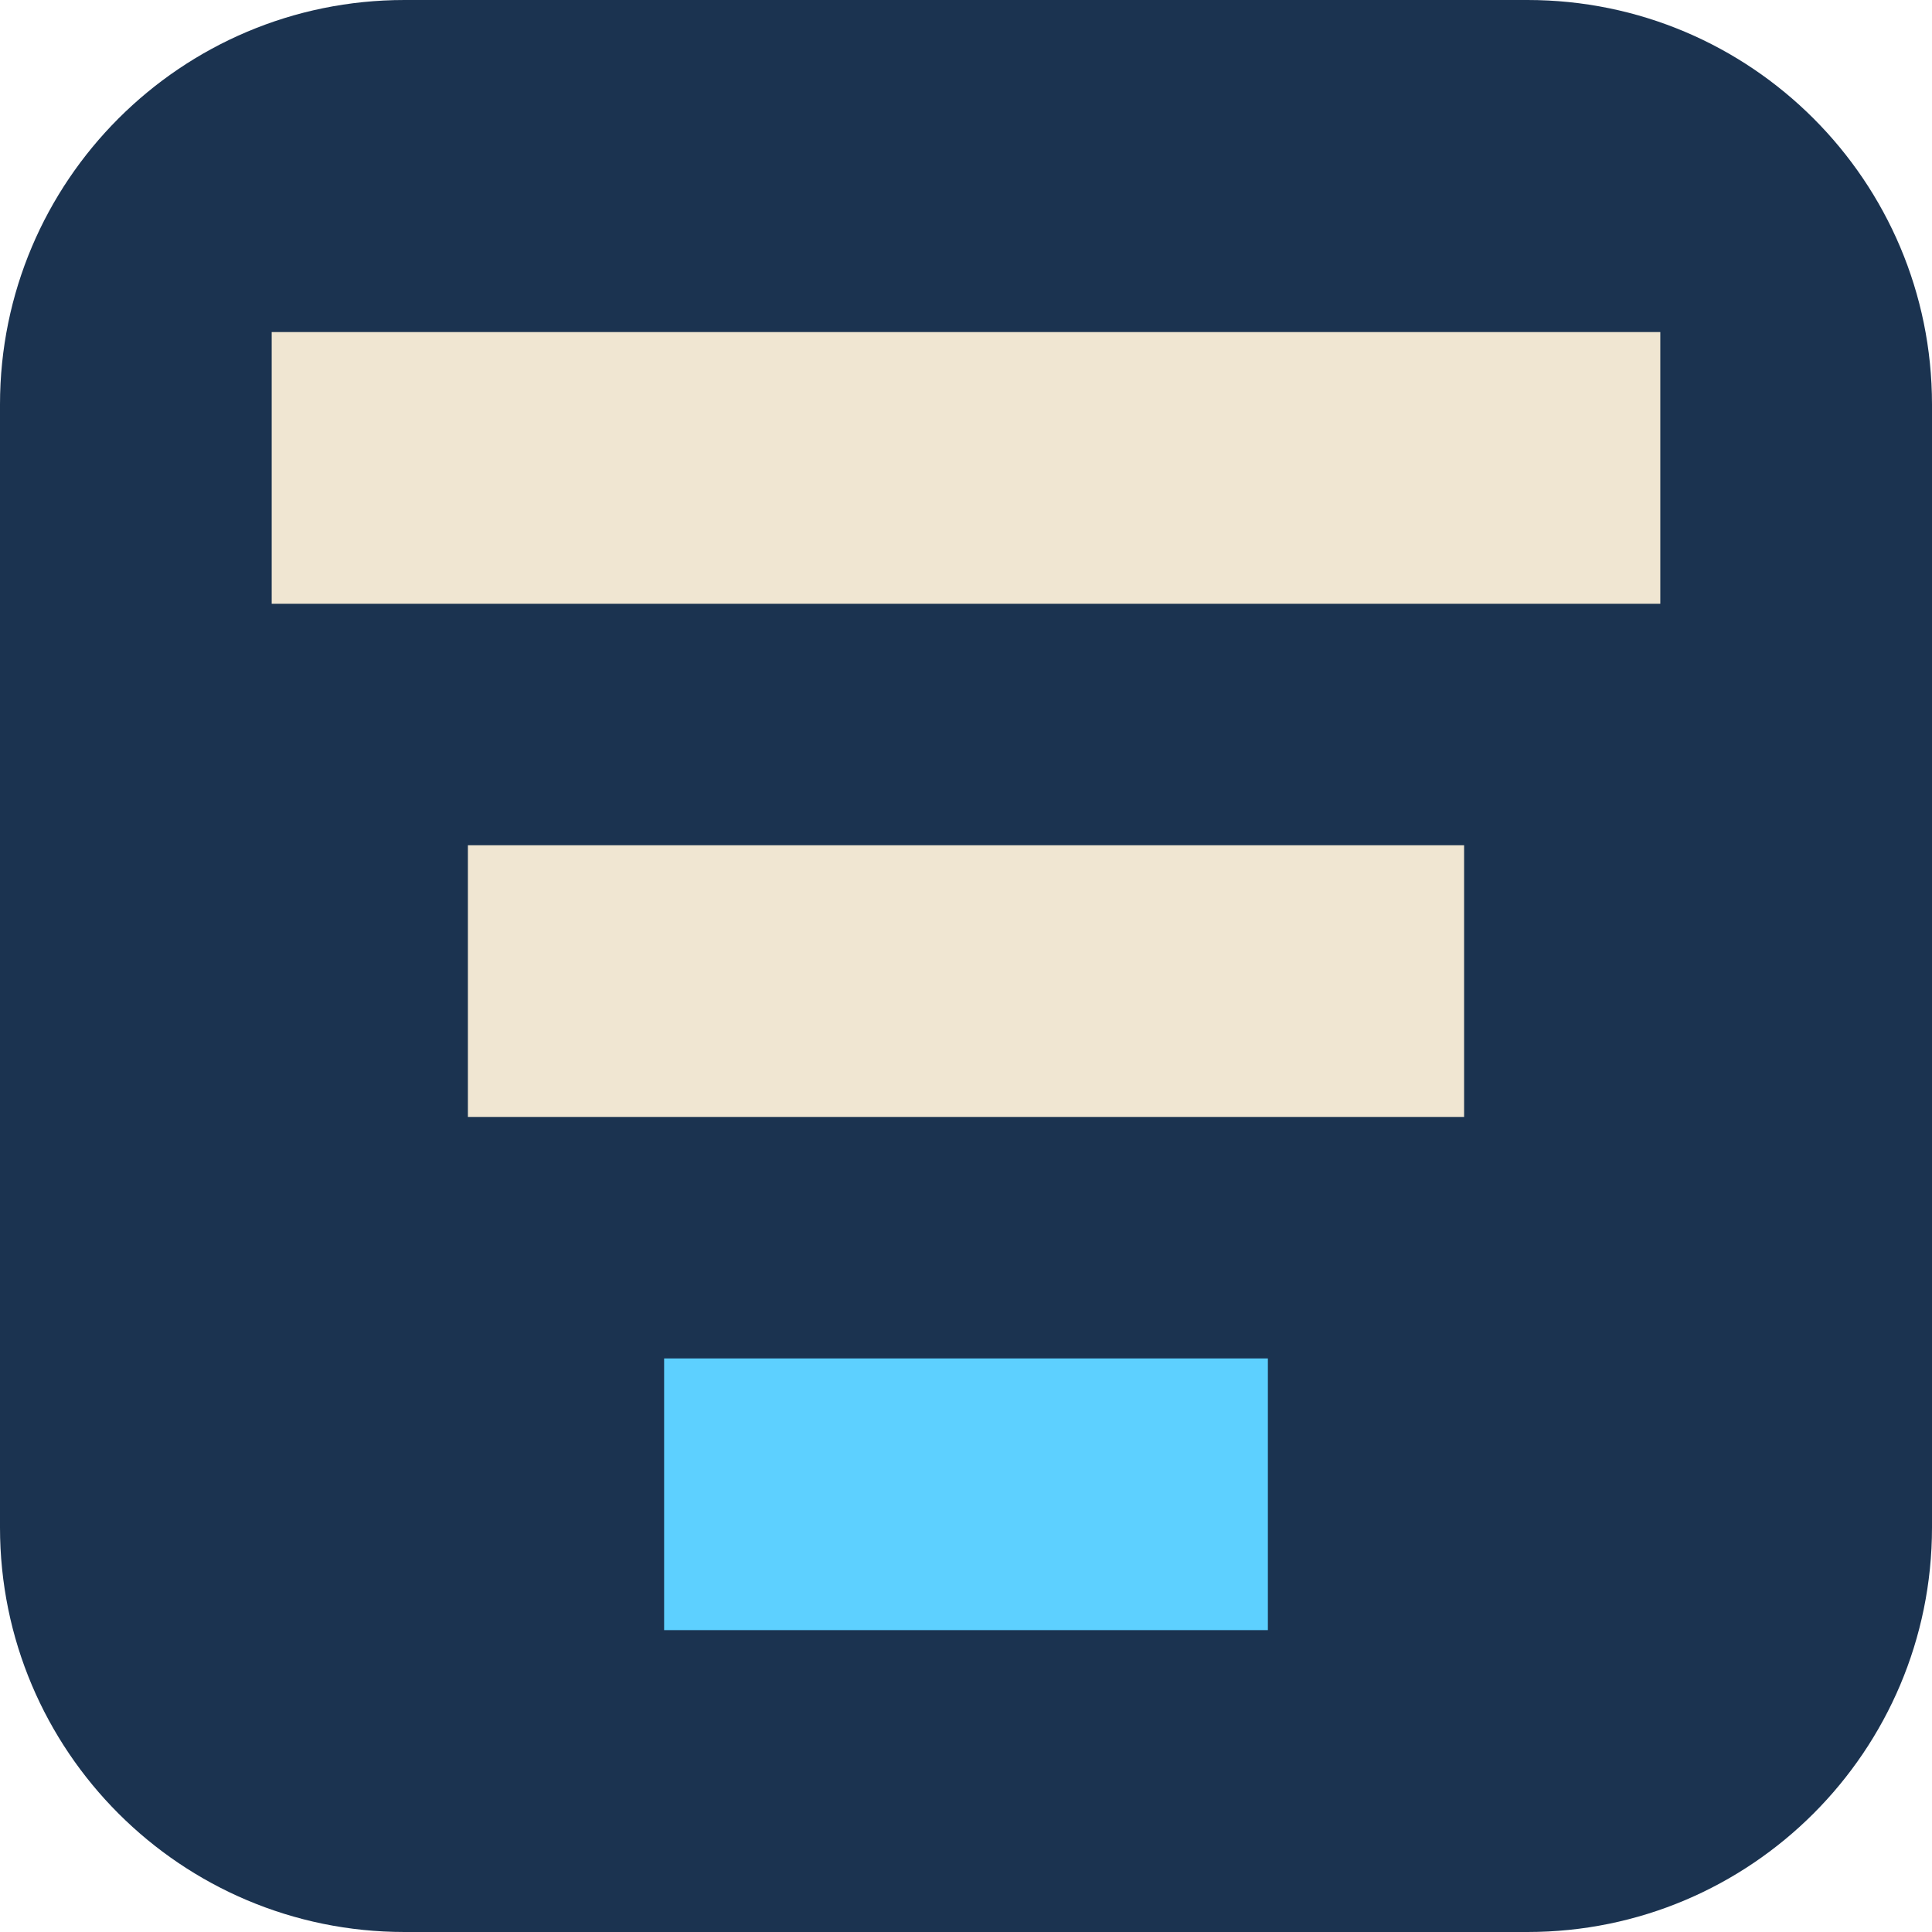
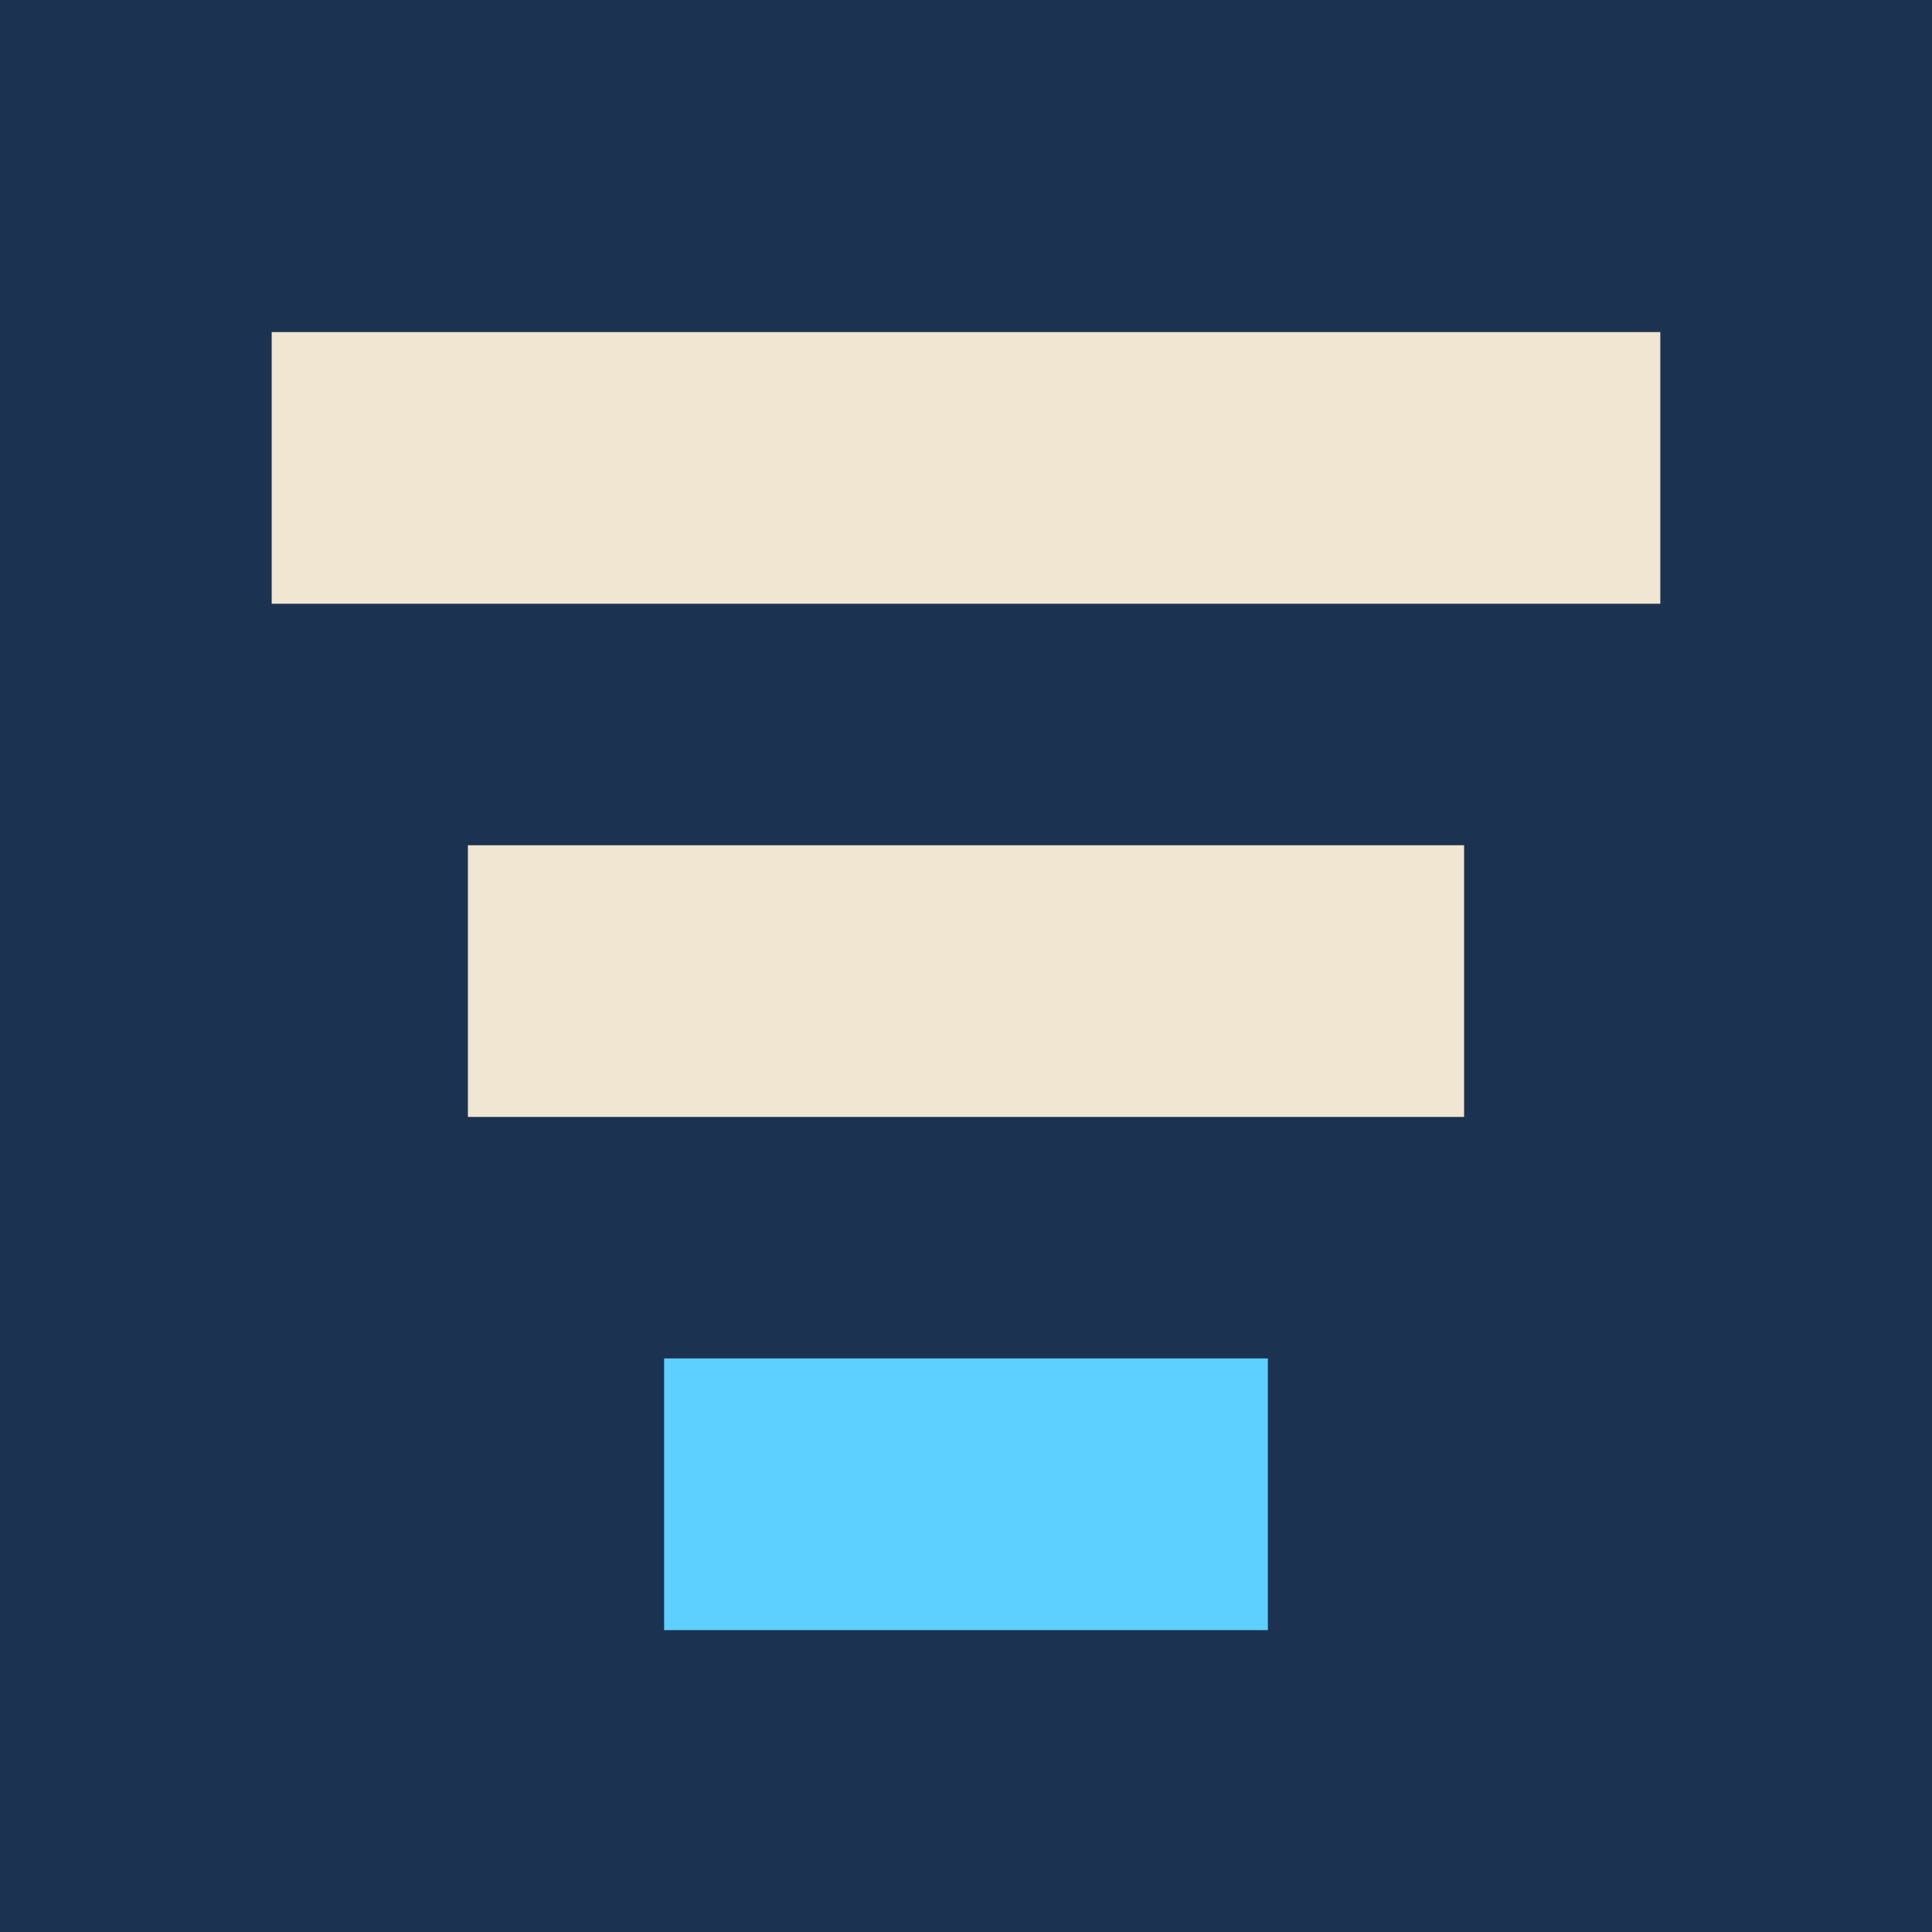
<svg xmlns="http://www.w3.org/2000/svg" viewBox="0 0 64 64">
-   <rect width="64" height="64" rx="13.4" fill="#1b3350" />
+   <rect width="64" height="64" fill="#1b3350" />
  <rect x="9" y="11" width="46" height="9" fill="#f0e6d2" />
  <rect x="15.5" y="28" width="33" height="9" fill="#f0e6d2" />
  <rect x="22" y="45" width="20" height="9" fill="#5dd0ff" />
</svg>
